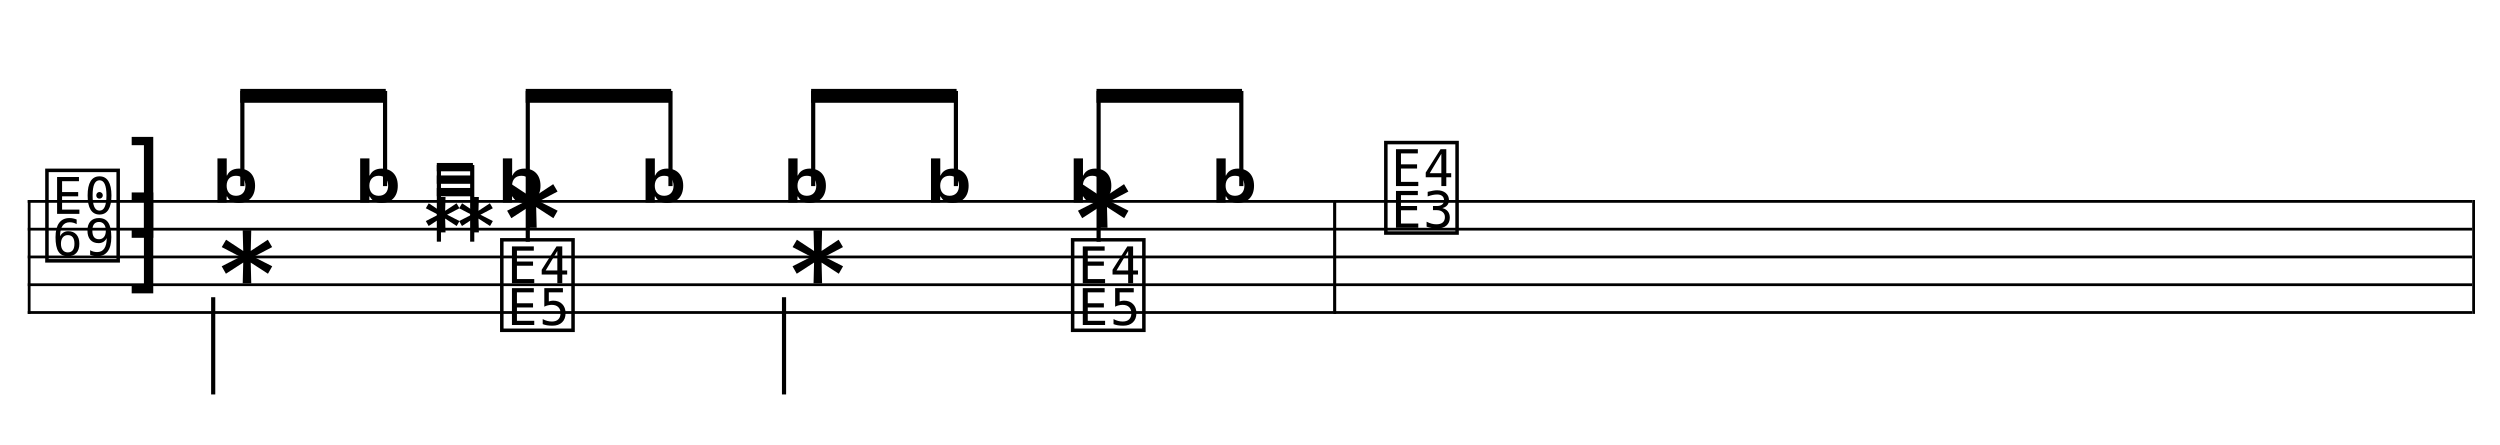
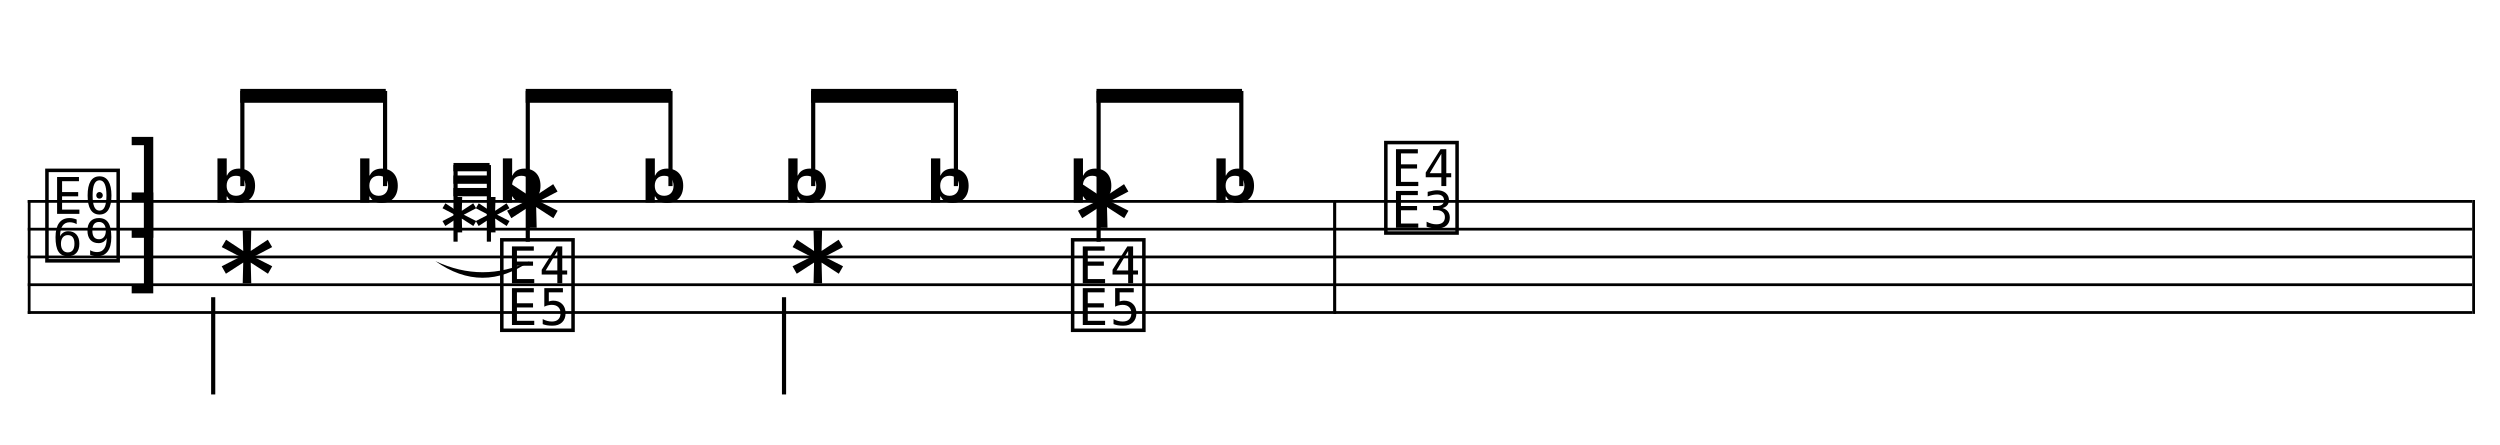
<svg pointer-events="none" stroke-width="1" stroke-dasharray="none" fill="black" stroke="black" shadowColor="black" font-family="Bravura,Academico" font-size="10pt" font-weight="normal" font-style="normal" width="900" height="160" viewBox="0 0 900 160" style="width: 900px; height: 160px;">
  <g class="vf-stave">
    <path fill="none" d="M10 72.5L480 72.5">
</path>
    <path fill="none" d="M10 82.5L480 82.5">
</path>
    <path fill="none" d="M10 92.5L480 92.5">
</path>
    <path fill="none" d="M10 102.5L480 102.5">
</path>
    <path fill="none" d="M10 112.5L480 112.5">
</path>
  </g>
  <g class="vf-stavebarline">
    <rect x="10" y="72" width="1" height="41" stroke="none">
</rect>
  </g>
  <g class="vf-stavebarline">
    <rect x="480" y="72" width="1" height="41" stroke="none">
</rect>
  </g>
  <g class="vf-clef">
    <text stroke="none" font-size="30pt" x="15" y="92"></text>
  </g>
  <g class="vf-timesignature">
    <text stroke="none" font-size="30pt" x="45" y="82"></text>
    <text stroke="none" font-size="30pt" x="45" y="102"></text>
  </g>
  <g class="vf-stavenote">
    <g class="vf-notehead">
      <text stroke="none" font-size="30pt" x="76" y="67"></text>
    </g>
    <rect x="76" y="33" width="12" height="39" opacity="0" pointer-events="auto">
</rect>
  </g>
  <g class="vf-stavenote">
    <g class="vf-notehead">
      <text stroke="none" font-size="30pt" x="127.375" y="67"></text>
    </g>
    <rect x="127.375" y="33" width="12" height="39" opacity="0" pointer-events="auto">
</rect>
  </g>
  <g class="vf-stavenote">
    <g class="vf-notehead">
      <text stroke="none" font-size="30pt" x="178.75" y="87"></text>
      <g class="vf-stavenote" font-size="30pt">
        <g class="vf-notehead">
-           <text stroke="none" font-size="20pt" x="150.75" y="87"></text>
-         </g>
-         <rect x="150.75" y="62.667" width="8" height="28.333" opacity="0" pointer-events="auto">
+           <text stroke="none" font-size="20pt" x="156.75" y="87"></text>
+         </g>
+         <rect x="156.75" y="62.667" width="8" height="28.333" opacity="0" pointer-events="auto">
</rect>
      </g>
      <g class="vf-stavenote" font-size="30pt">
        <g class="vf-notehead">
-           <text stroke="none" font-size="20pt" x="162.75" y="87"></text>
-         </g>
-         <rect x="162.75" y="62.667" width="8" height="28.333" opacity="0" pointer-events="auto">
+           <text stroke="none" font-size="20pt" x="168.75" y="87"></text>
+         </g>
+         <rect x="168.75" y="62.667" width="8" height="28.333" opacity="0" pointer-events="auto">
</rect>
      </g>
      <g class="vf-beam" font-size="30pt">
        <g class="vf-stem">
-           <path stroke-width="1.5" fill="none" d="M158 87L158 59.417">
+           <path stroke-width="1.5" fill="none" d="M164 87L164 59.417">
</path>
        </g>
        <g class="vf-stem">
-           <path stroke-width="1.5" fill="none" d="M170 87L170 59.417">
- </path>
-         </g>
-         <path stroke="none" d="M157.25 58.667L157.25 61.667L170.25 61.667L170.25 58.667Z">
- </path>
-         <path stroke="none" d="M157.25 63.167L157.25 66.167L170.25 66.167L170.25 63.167Z">
- </path>
-         <path stroke="none" d="M157.25 67.667L157.25 70.667L170.25 70.667L170.25 67.667Z">
+           <path stroke-width="1.5" fill="none" d="M176 87L176 59.417">
+ </path>
+         </g>
+         <path stroke="none" d="M163.25 58.667L163.25 61.667L176.25 61.667L176.25 58.667Z">
+ </path>
+         <path stroke="none" d="M163.25 63.167L163.25 66.167L176.25 66.167L176.25 63.167Z">
+ </path>
+         <path stroke="none" d="M163.25 67.667L163.25 70.667L176.25 70.667L176.25 67.667Z">
+ </path>
+       </g>
+       <g class="vf-stavetie" font-size="30pt">
+         <path stroke="none" d="M190.75 94Q173.75 102,156.75 94Q173.75 106,190.75 94Z">
</path>
      </g>
    </g>
    <g class="vf-notehead">
      <text stroke="none" font-size="30pt" x="178.75" y="67"></text>
    </g>
    <rect width="190.75" height="93" opacity="0" pointer-events="auto">
</rect>
  </g>
  <g class="vf-stavenote">
    <g class="vf-notehead">
      <text stroke="none" font-size="30pt" x="230.125" y="67"></text>
    </g>
    <rect x="230.125" y="33" width="12" height="39" opacity="0" pointer-events="auto">
</rect>
  </g>
  <g class="vf-stavenote">
    <g class="vf-notehead">
      <text stroke="none" font-size="30pt" x="281.5" y="67"></text>
    </g>
    <rect x="281.5" y="33" width="12" height="39" opacity="0" pointer-events="auto">
</rect>
  </g>
  <g class="vf-stavenote">
    <g class="vf-notehead">
      <text stroke="none" font-size="30pt" x="332.875" y="67"></text>
    </g>
    <rect x="332.875" y="33" width="12" height="39" opacity="0" pointer-events="auto">
</rect>
  </g>
  <g class="vf-stavenote">
    <g class="vf-notehead">
      <text stroke="none" font-size="30pt" x="384.25" y="87"></text>
    </g>
    <g class="vf-notehead">
      <text stroke="none" font-size="30pt" x="384.25" y="67"></text>
    </g>
    <rect x="384.25" y="33" width="12" height="60" opacity="0" pointer-events="auto">
</rect>
  </g>
  <g class="vf-stavenote">
    <g class="vf-notehead">
      <text stroke="none" font-size="30pt" x="435.625" y="67"></text>
    </g>
    <rect x="435.625" y="33" width="12" height="39" opacity="0" pointer-events="auto">
</rect>
  </g>
  <g class="vf-stavenote">
    <g class="vf-stem">
      <path stroke-width="1.5" fill="none" d="M76.75 107L76.75 142">
</path>
    </g>
    <g class="vf-notehead">
      <text stroke="none" font-size="30pt" x="76" y="107"></text>
    </g>
    <rect x="76" y="102" width="12" height="40" opacity="0" pointer-events="auto">
</rect>
  </g>
  <g class="vf-stavenote">
    <g class="vf-notehead">
      <text stroke="none" font-size="30pt" x="178.75" y="117"></text>
    </g>
    <rect x="178.75" y="102" width="11" height="30" opacity="0" pointer-events="auto">
</rect>
  </g>
  <g class="vf-stavenote">
    <g class="vf-stem">
      <path stroke-width="1.5" fill="none" d="M282.25 107L282.25 142">
</path>
    </g>
    <g class="vf-notehead">
      <text stroke="none" font-size="30pt" x="281.5" y="107"></text>
    </g>
    <rect x="281.5" y="102" width="12" height="40" opacity="0" pointer-events="auto">
</rect>
  </g>
  <g class="vf-stavenote">
    <g class="vf-notehead">
      <text stroke="none" font-size="30pt" x="384.25" y="117"></text>
    </g>
    <rect x="384.25" y="102" width="11" height="30" opacity="0" pointer-events="auto">
</rect>
  </g>
  <g class="vf-beam">
    <g class="vf-stem">
      <path stroke-width="1.5" fill="none" d="M87.25 67L87.25 32.75">
</path>
    </g>
    <g class="vf-stem">
      <path stroke-width="1.5" fill="none" d="M138.625 67L138.625 32.75">
</path>
    </g>
    <path stroke="none" d="M86.5 32L86.5 37L138.875 37L138.875 32Z">
</path>
  </g>
  <g class="vf-beam">
    <g class="vf-stem">
      <path stroke-width="1.5" fill="none" d="M190 87L190 32.75">
</path>
    </g>
    <g class="vf-stem">
      <path stroke-width="1.5" fill="none" d="M241.375 67L241.375 32.75">
</path>
    </g>
    <path stroke="none" d="M189.25 32L189.25 37L241.625 37L241.625 32Z">
</path>
  </g>
  <g class="vf-beam">
    <g class="vf-stem">
      <path stroke-width="1.5" fill="none" d="M292.75 67L292.75 32.75">
</path>
    </g>
    <g class="vf-stem">
      <path stroke-width="1.5" fill="none" d="M344.125 67L344.125 32.75">
</path>
    </g>
    <path stroke="none" d="M292 32L292 37L344.375 37L344.375 32Z">
</path>
  </g>
  <g class="vf-beam">
    <g class="vf-stem">
      <path stroke-width="1.5" fill="none" d="M395.5 87L395.5 32.75">
</path>
    </g>
    <g class="vf-stem">
      <path stroke-width="1.5" fill="none" d="M446.875 67L446.875 32.75">
</path>
    </g>
    <path stroke="none" d="M394.75 32L394.75 37L447.125 37L447.125 32Z">
</path>
  </g>
  <g class="vf-stave">
    <path fill="none" d="M480 72.5L890 72.5">
</path>
    <path fill="none" d="M480 82.5L890 82.5">
</path>
    <path fill="none" d="M480 92.5L890 92.5">
</path>
    <path fill="none" d="M480 102.5L890 102.5">
</path>
    <path fill="none" d="M480 112.5L890 112.5">
</path>
  </g>
  <g class="vf-stavebarline">
    <rect x="480" y="72" width="1" height="41" stroke="none">
</rect>
  </g>
  <g class="vf-stavebarline">
    <rect x="890" y="72" width="1" height="41" stroke="none">
</rect>
  </g>
  <g class="vf-stavenote">
    <g class="vf-notehead">
      <text stroke="none" font-size="30pt" x="497" y="82"></text>
    </g>
    <rect x="497" y="82" width="11" height="6" opacity="0" pointer-events="auto">
</rect>
  </g>
</svg>
